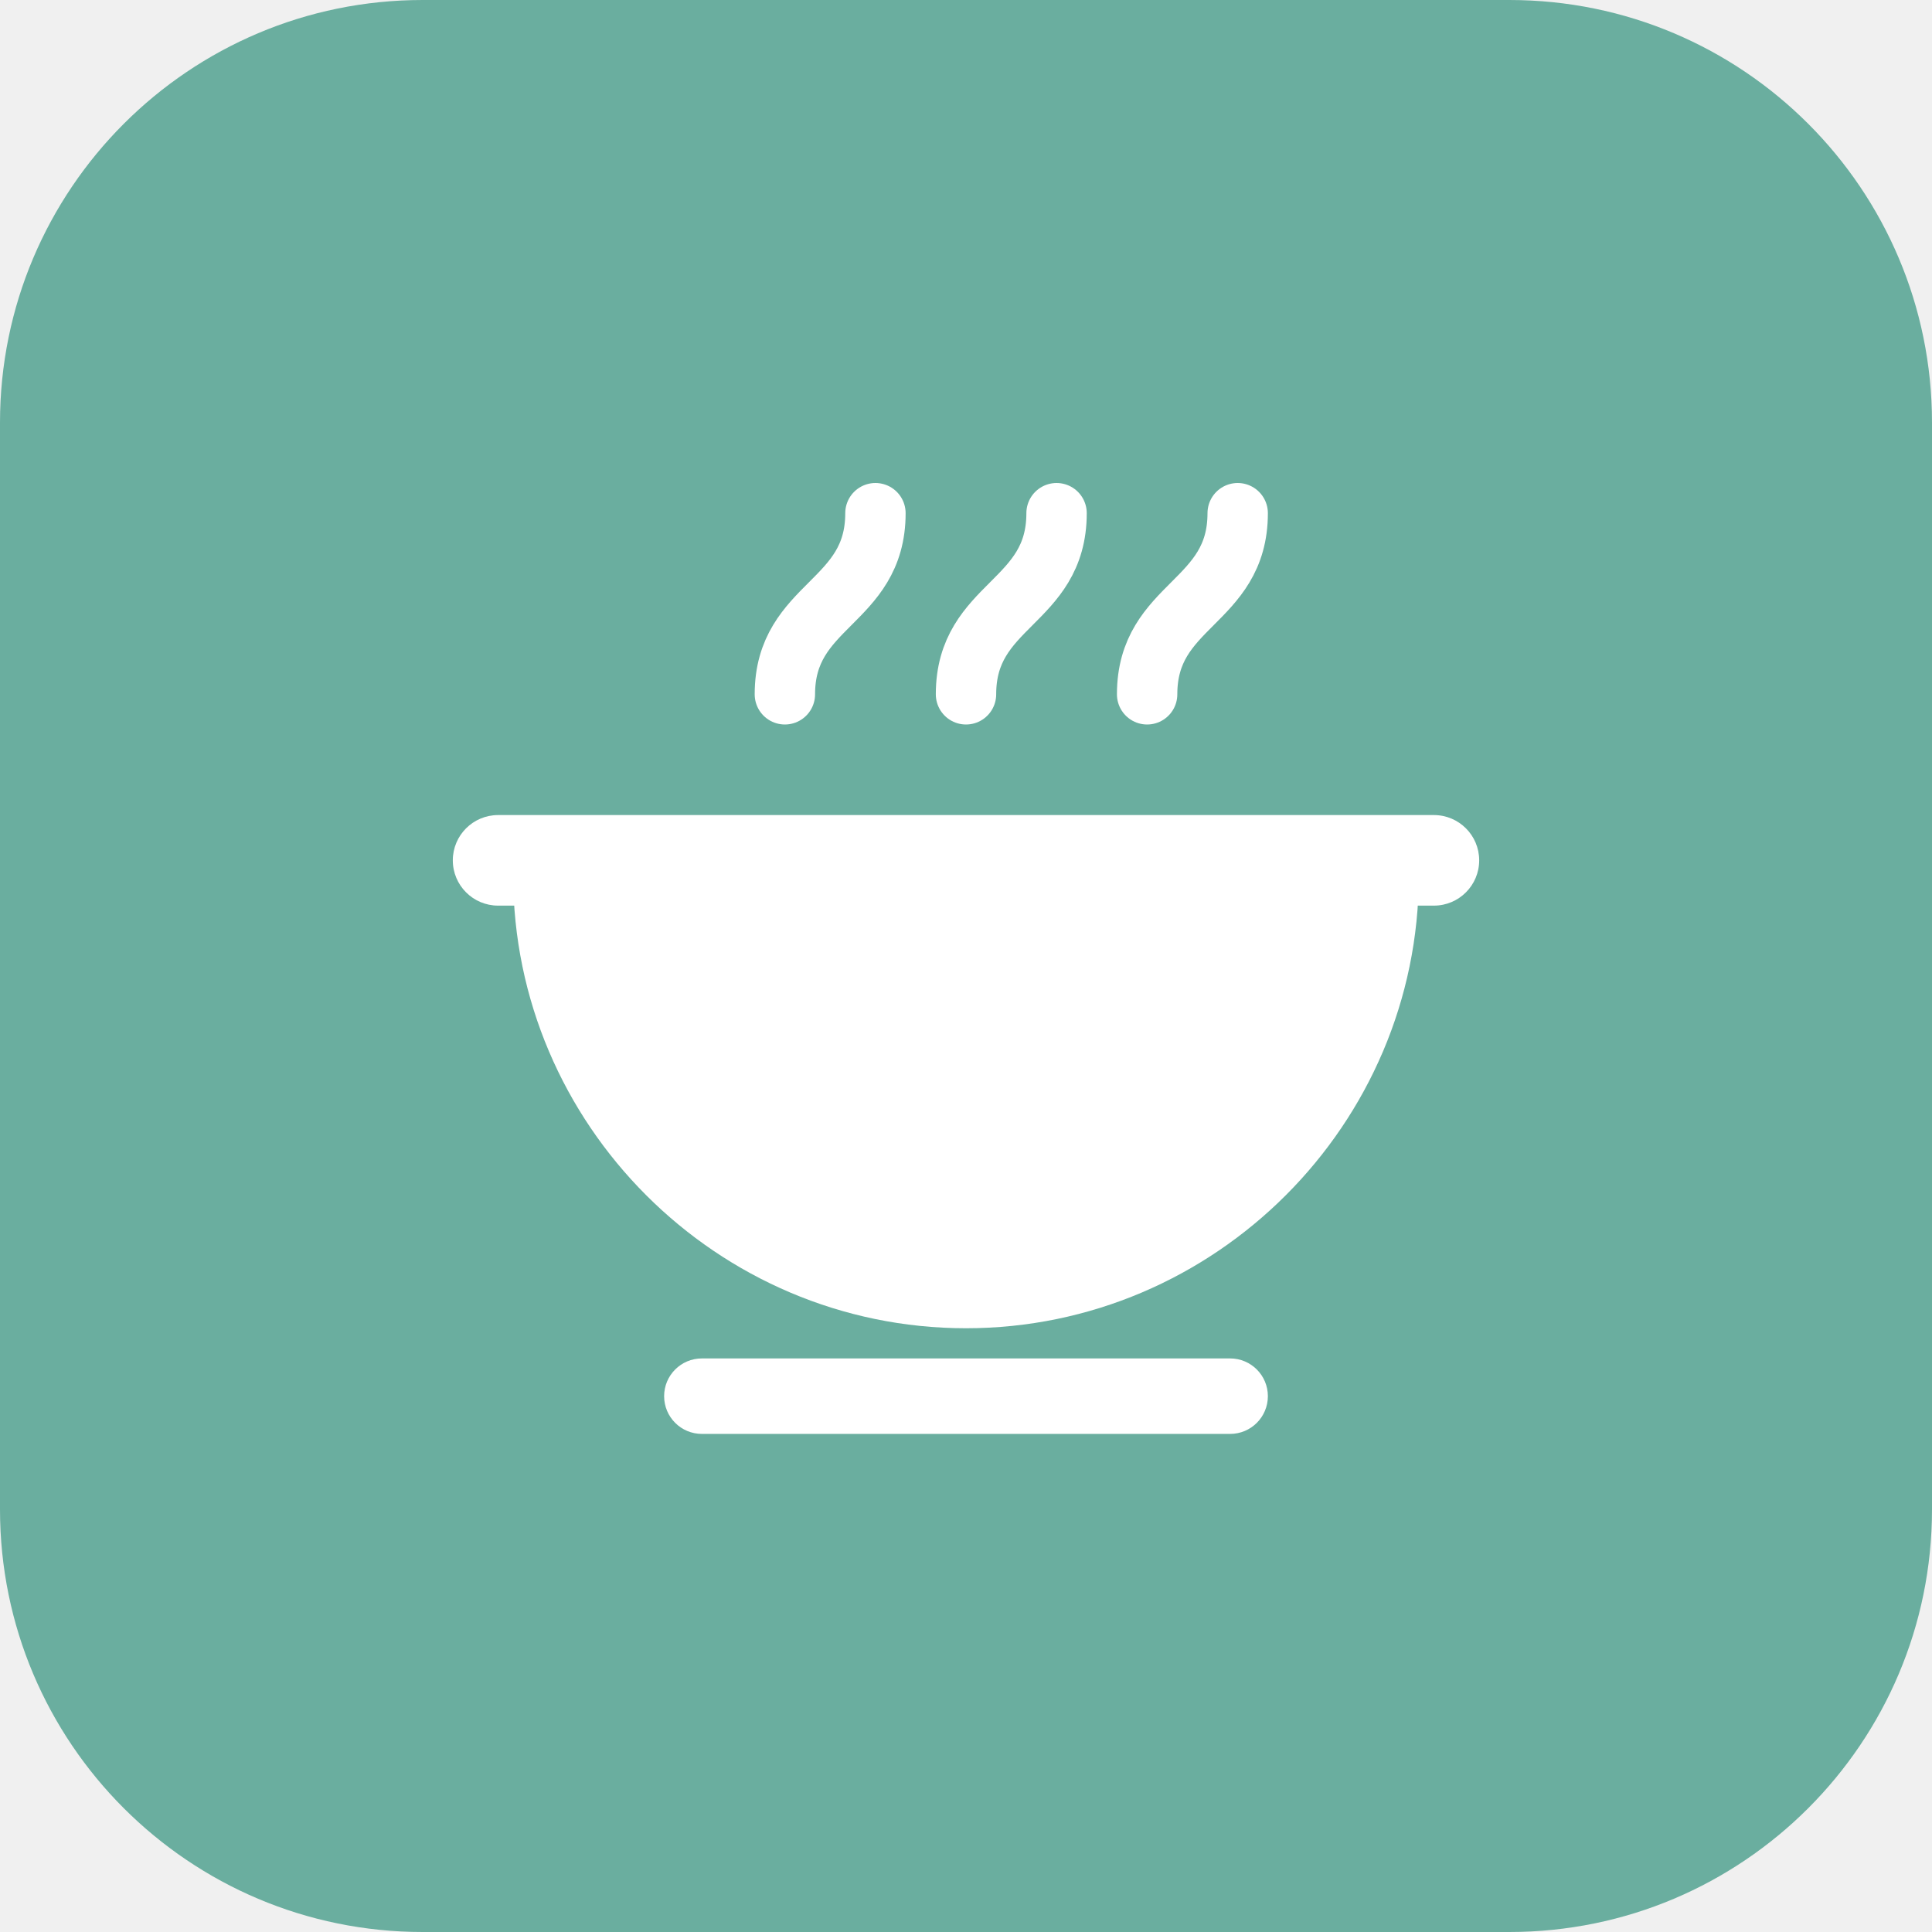
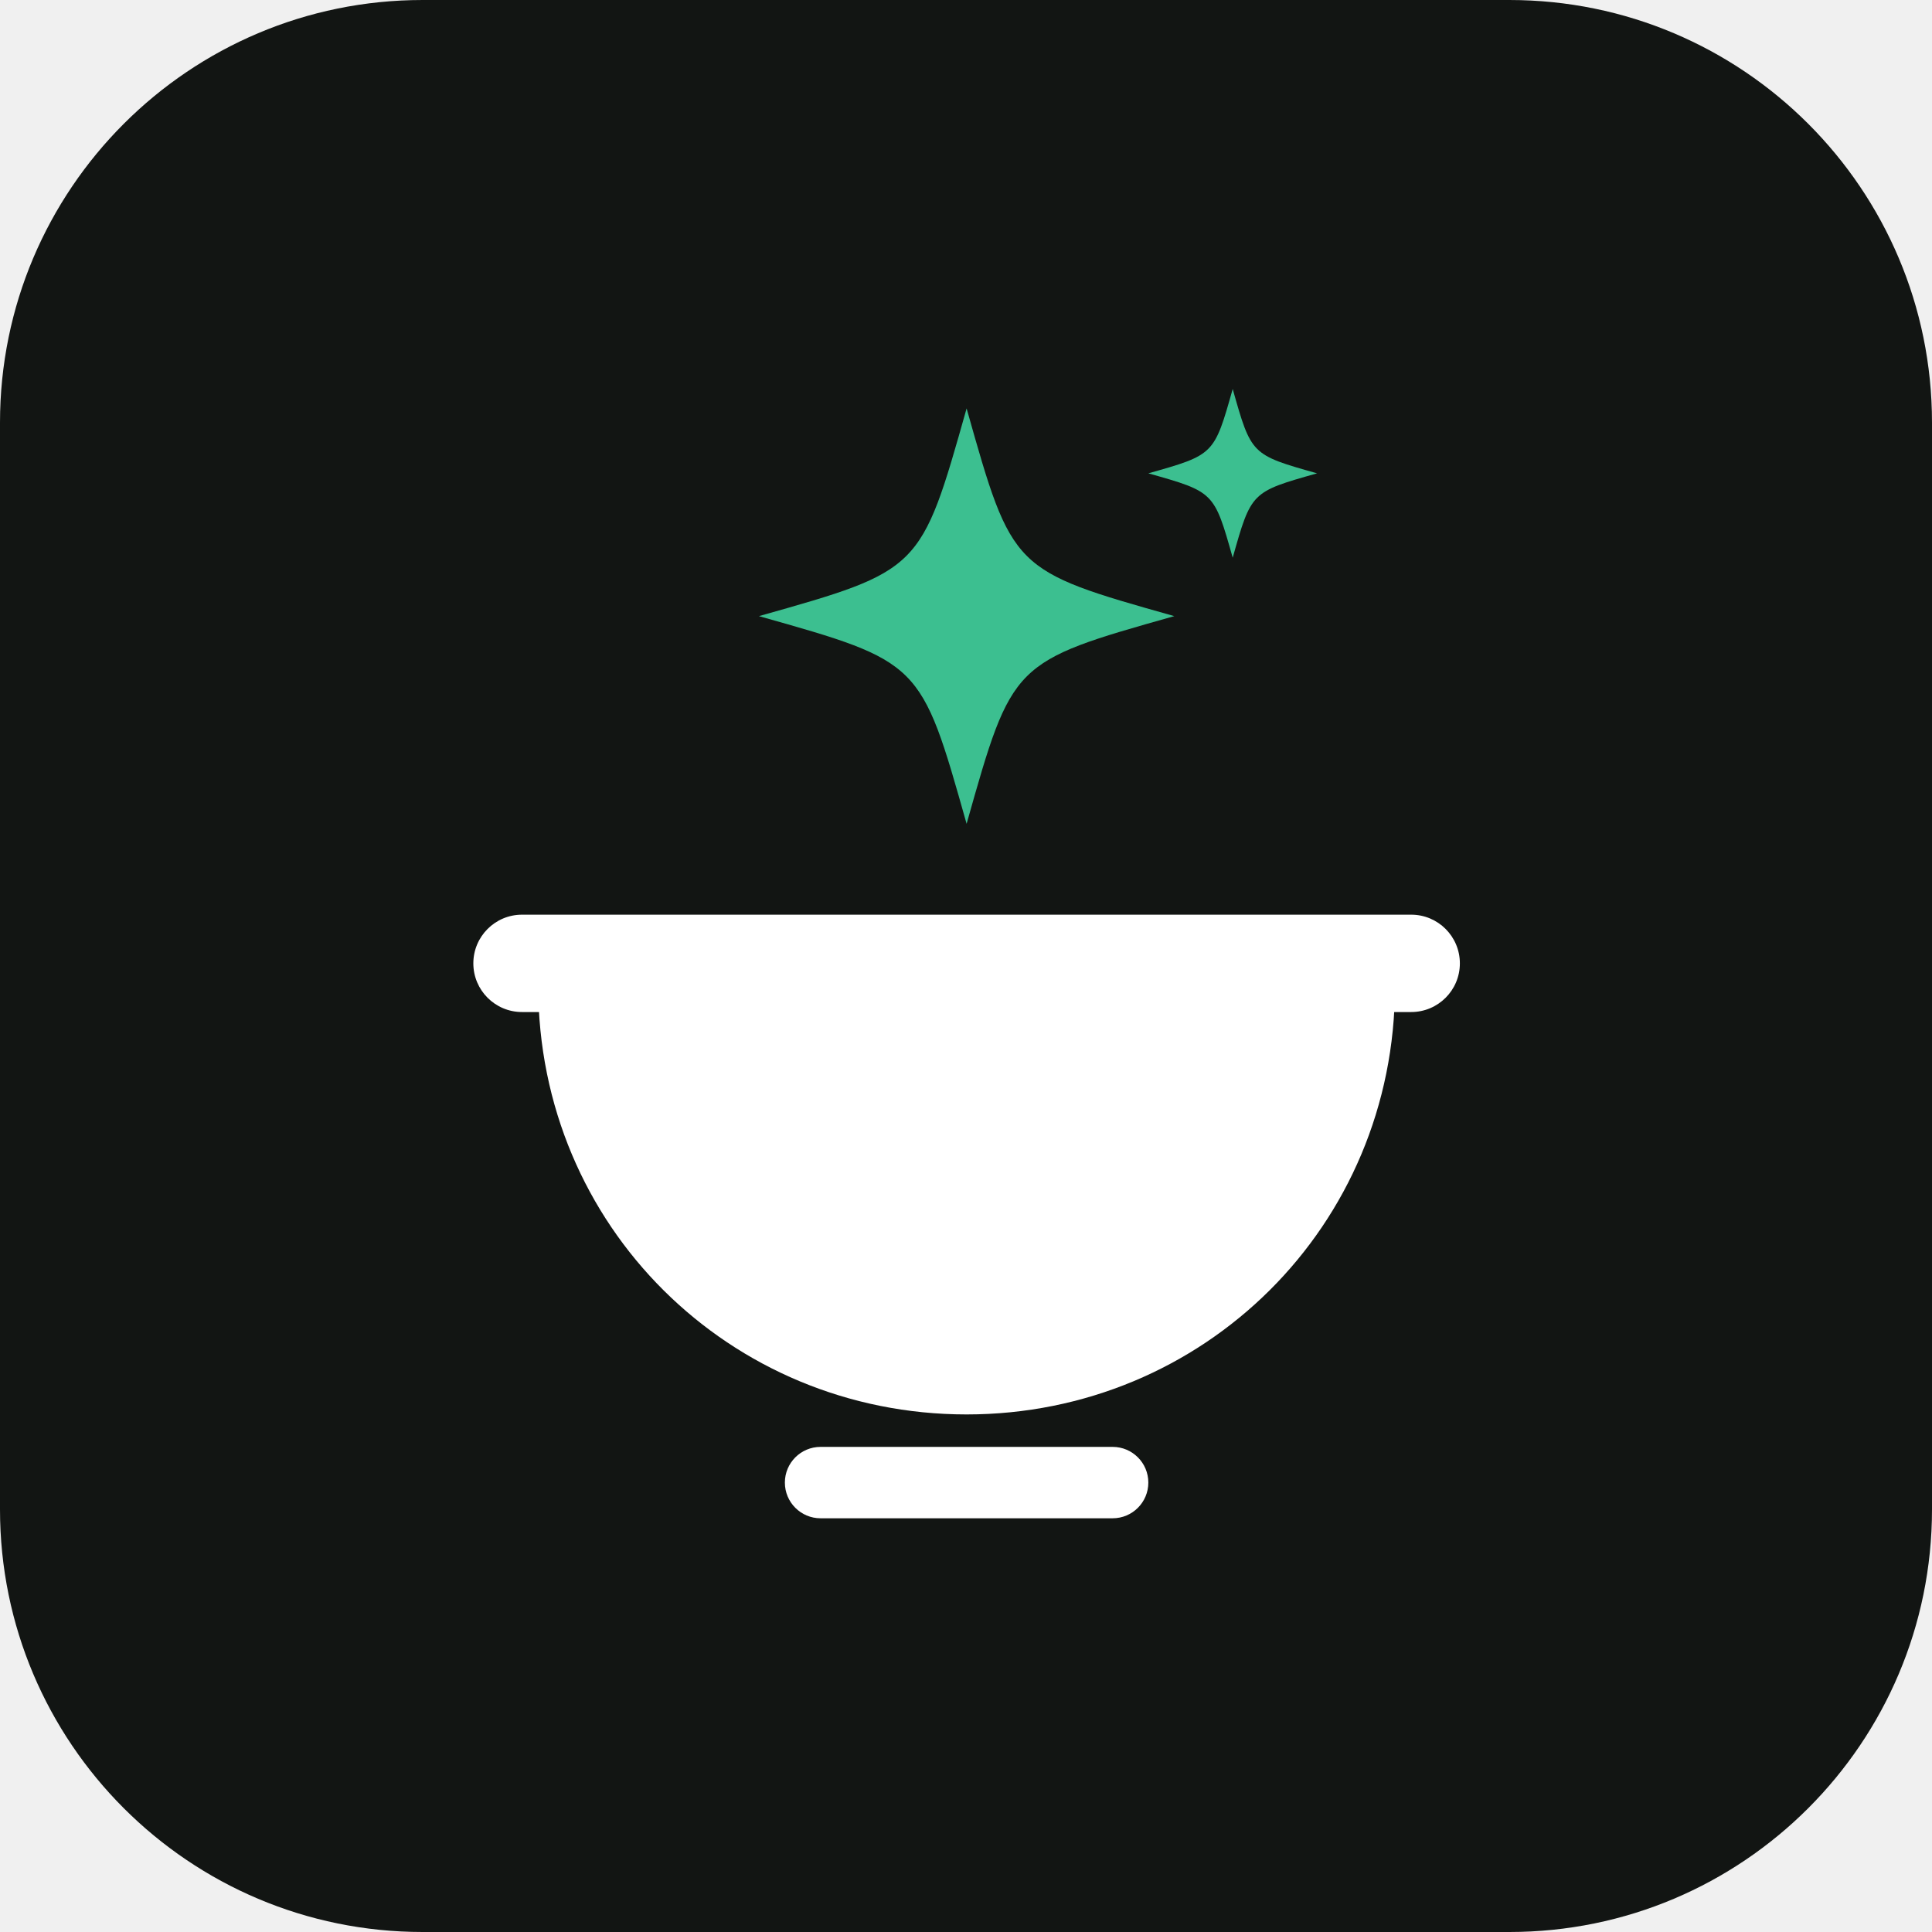
<svg xmlns="http://www.w3.org/2000/svg" viewBox="0 0 512 512">
-   <rect width="512" height="512" rx="112" fill="#6aae9f" />
-   <path d="M136 232h240a0 0 0 0 1 0 0c0 66-54 120-120 120s-120-54-120-120z" fill="#fff" />
-   <rect x="120" y="216" width="272" height="24" rx="12" fill="#fff" />
-   <path d="M208 184c0-24 24-24 24-48M256 184c0-24 24-24 24-48M304 184c0-24 24-24 24-48" stroke="#fff" stroke-width="16" stroke-linecap="round" fill="none" />
-   <rect x="176" y="360" width="160" height="20" rx="10" fill="#fff" />
+   <rect width="512" height="512" rx="112" fill="#121513" />
+   <g transform="translate(36 36) scale(0.86)">
+     <path d="M124 262h264c0 74-59 132-132 132s-132-58-132-132z" fill="#fff" />
+     <rect x="104" y="240" width="304" height="30" rx="15" fill="#fff" />
+     <rect x="200" y="404" width="112" height="22" rx="11" fill="#fff" />
+     <path d="M256 84 C270.08 133.92 270.08 133.92 320 148 C270.08 162.08 270.08 162.08 256 212 C241.92 162.08 241.92 162.08 192 148 C241.92 133.92 241.92 133.92 256 84Z" fill="#3cbf90" />
+     <path d="M338 78 C343.72 98.28 343.72 98.28 364 104 C343.72 109.72 343.72 109.72 338 130 C332.28 109.72 332.28 109.72 312 104 C332.28 98.28 332.28 98.28 338 78Z" fill="#3cbf90" />
+   </g>
</svg>
